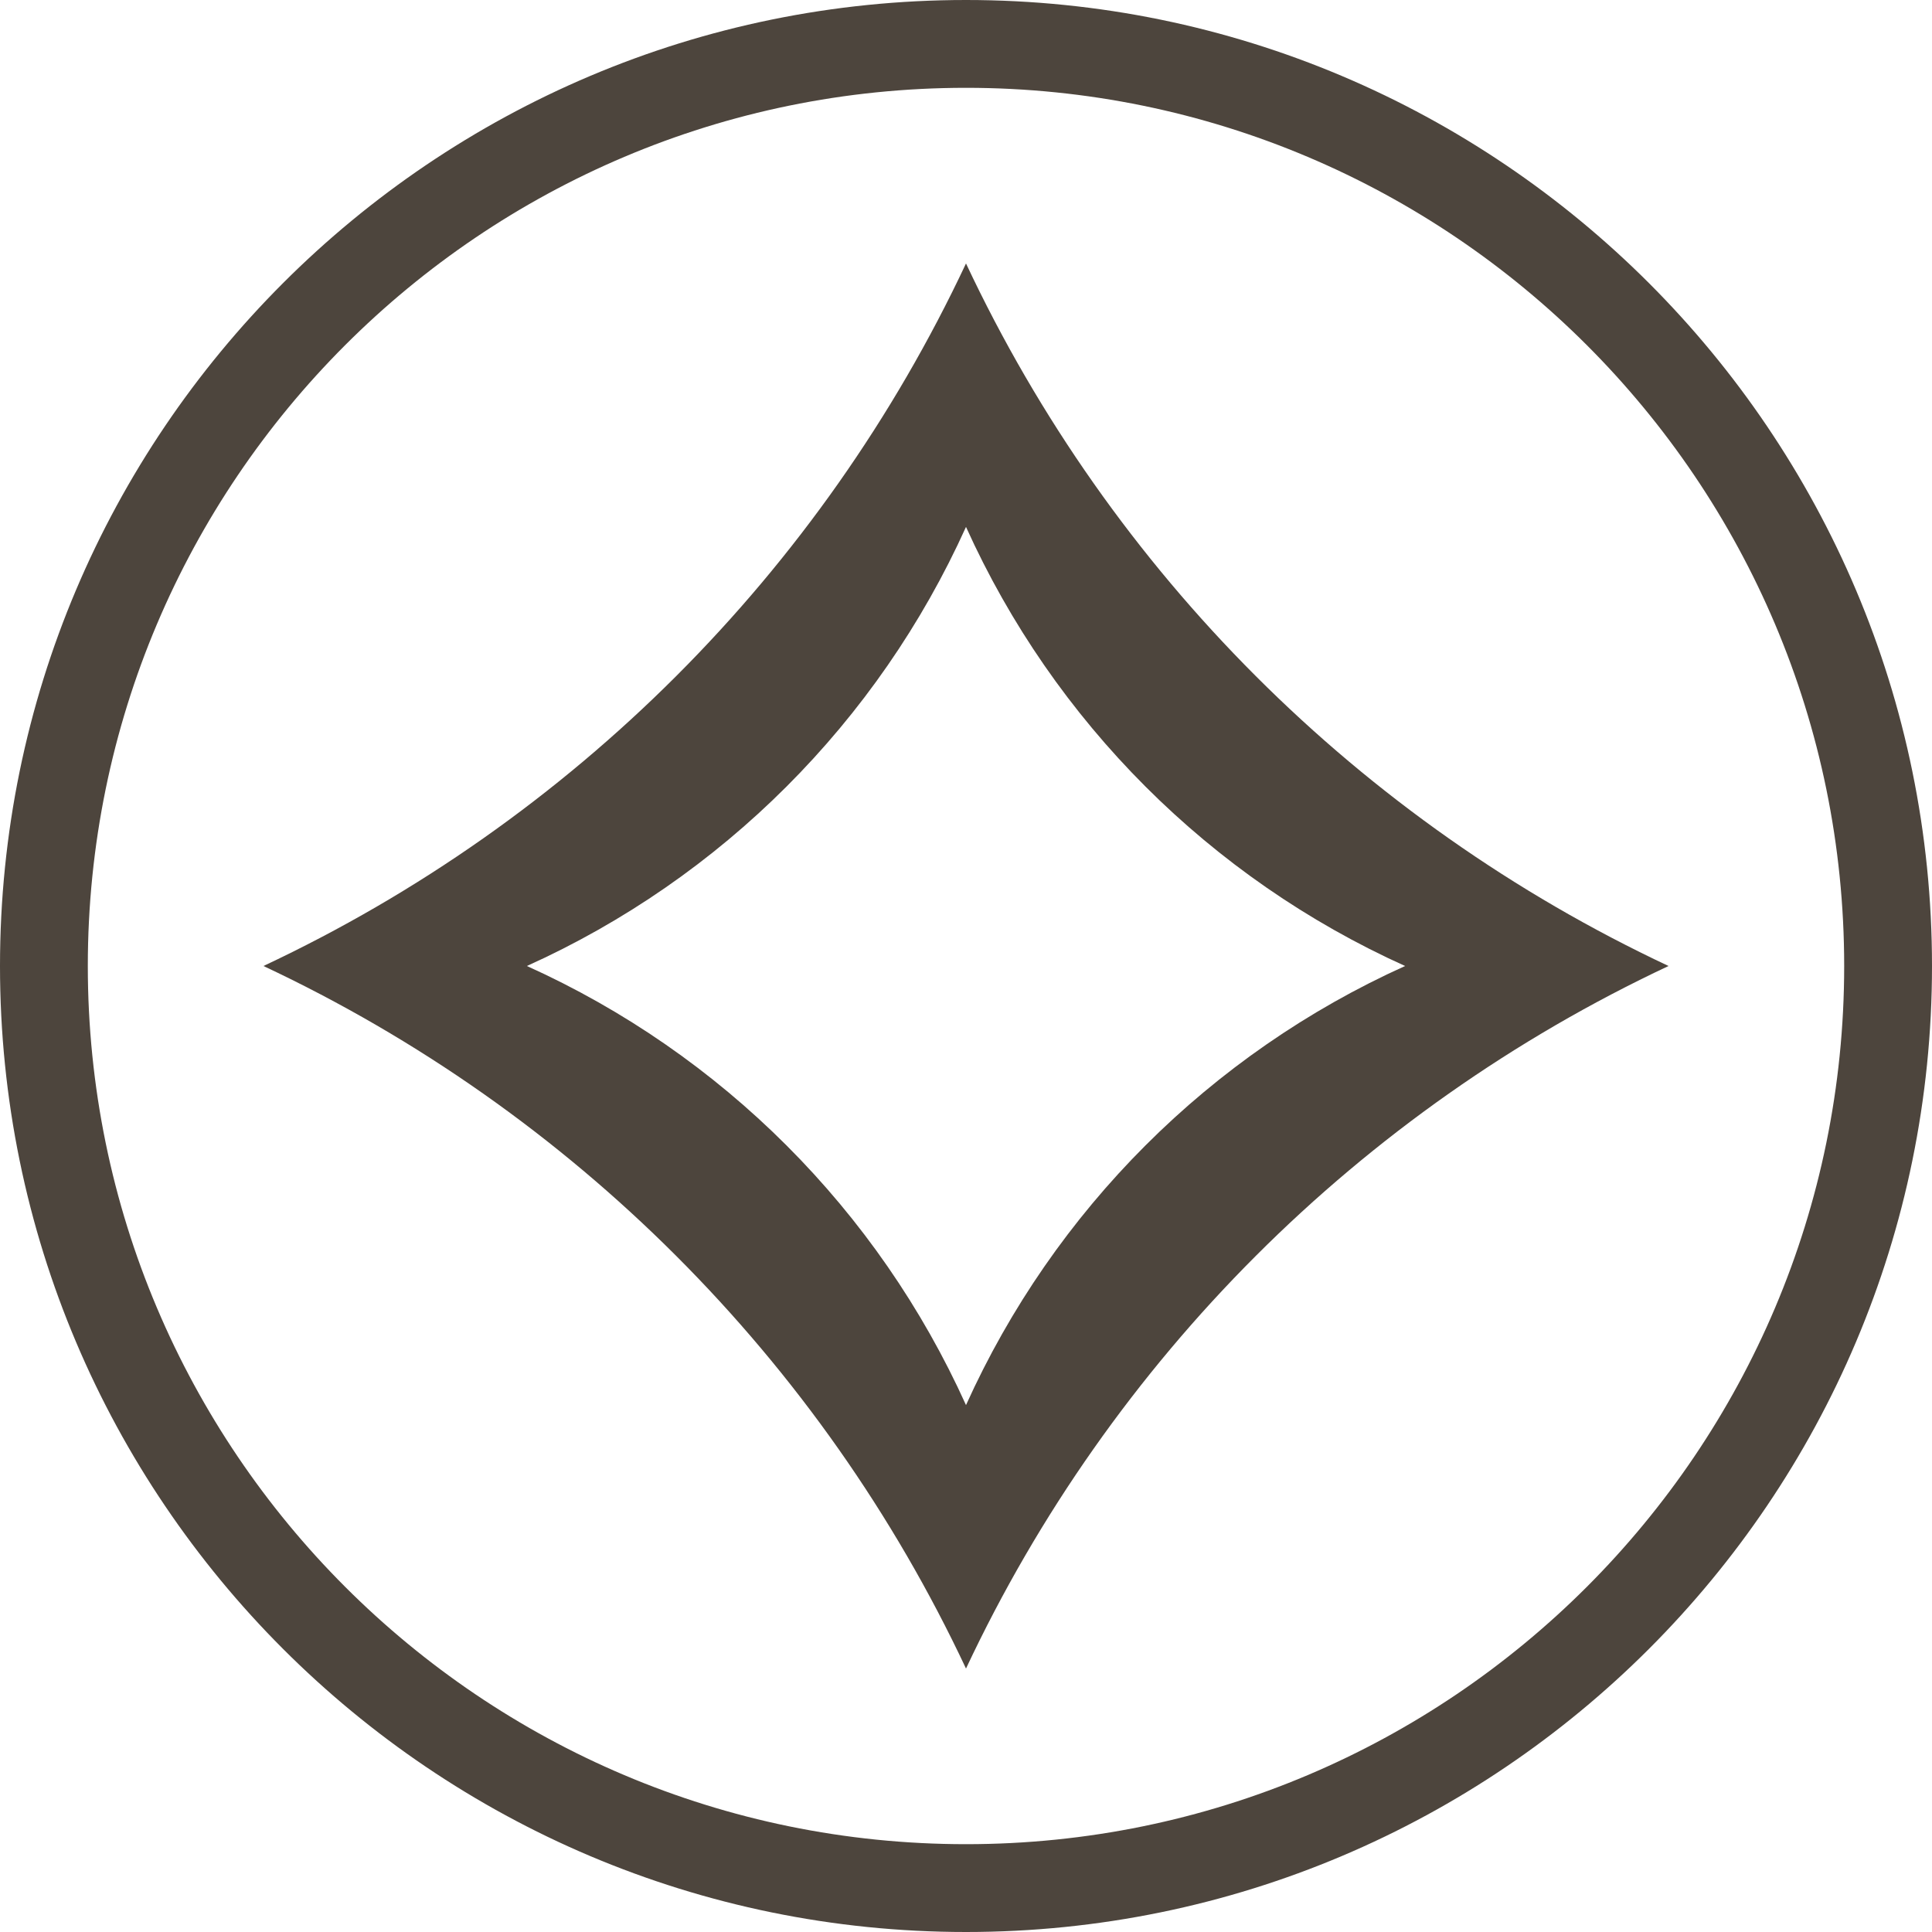
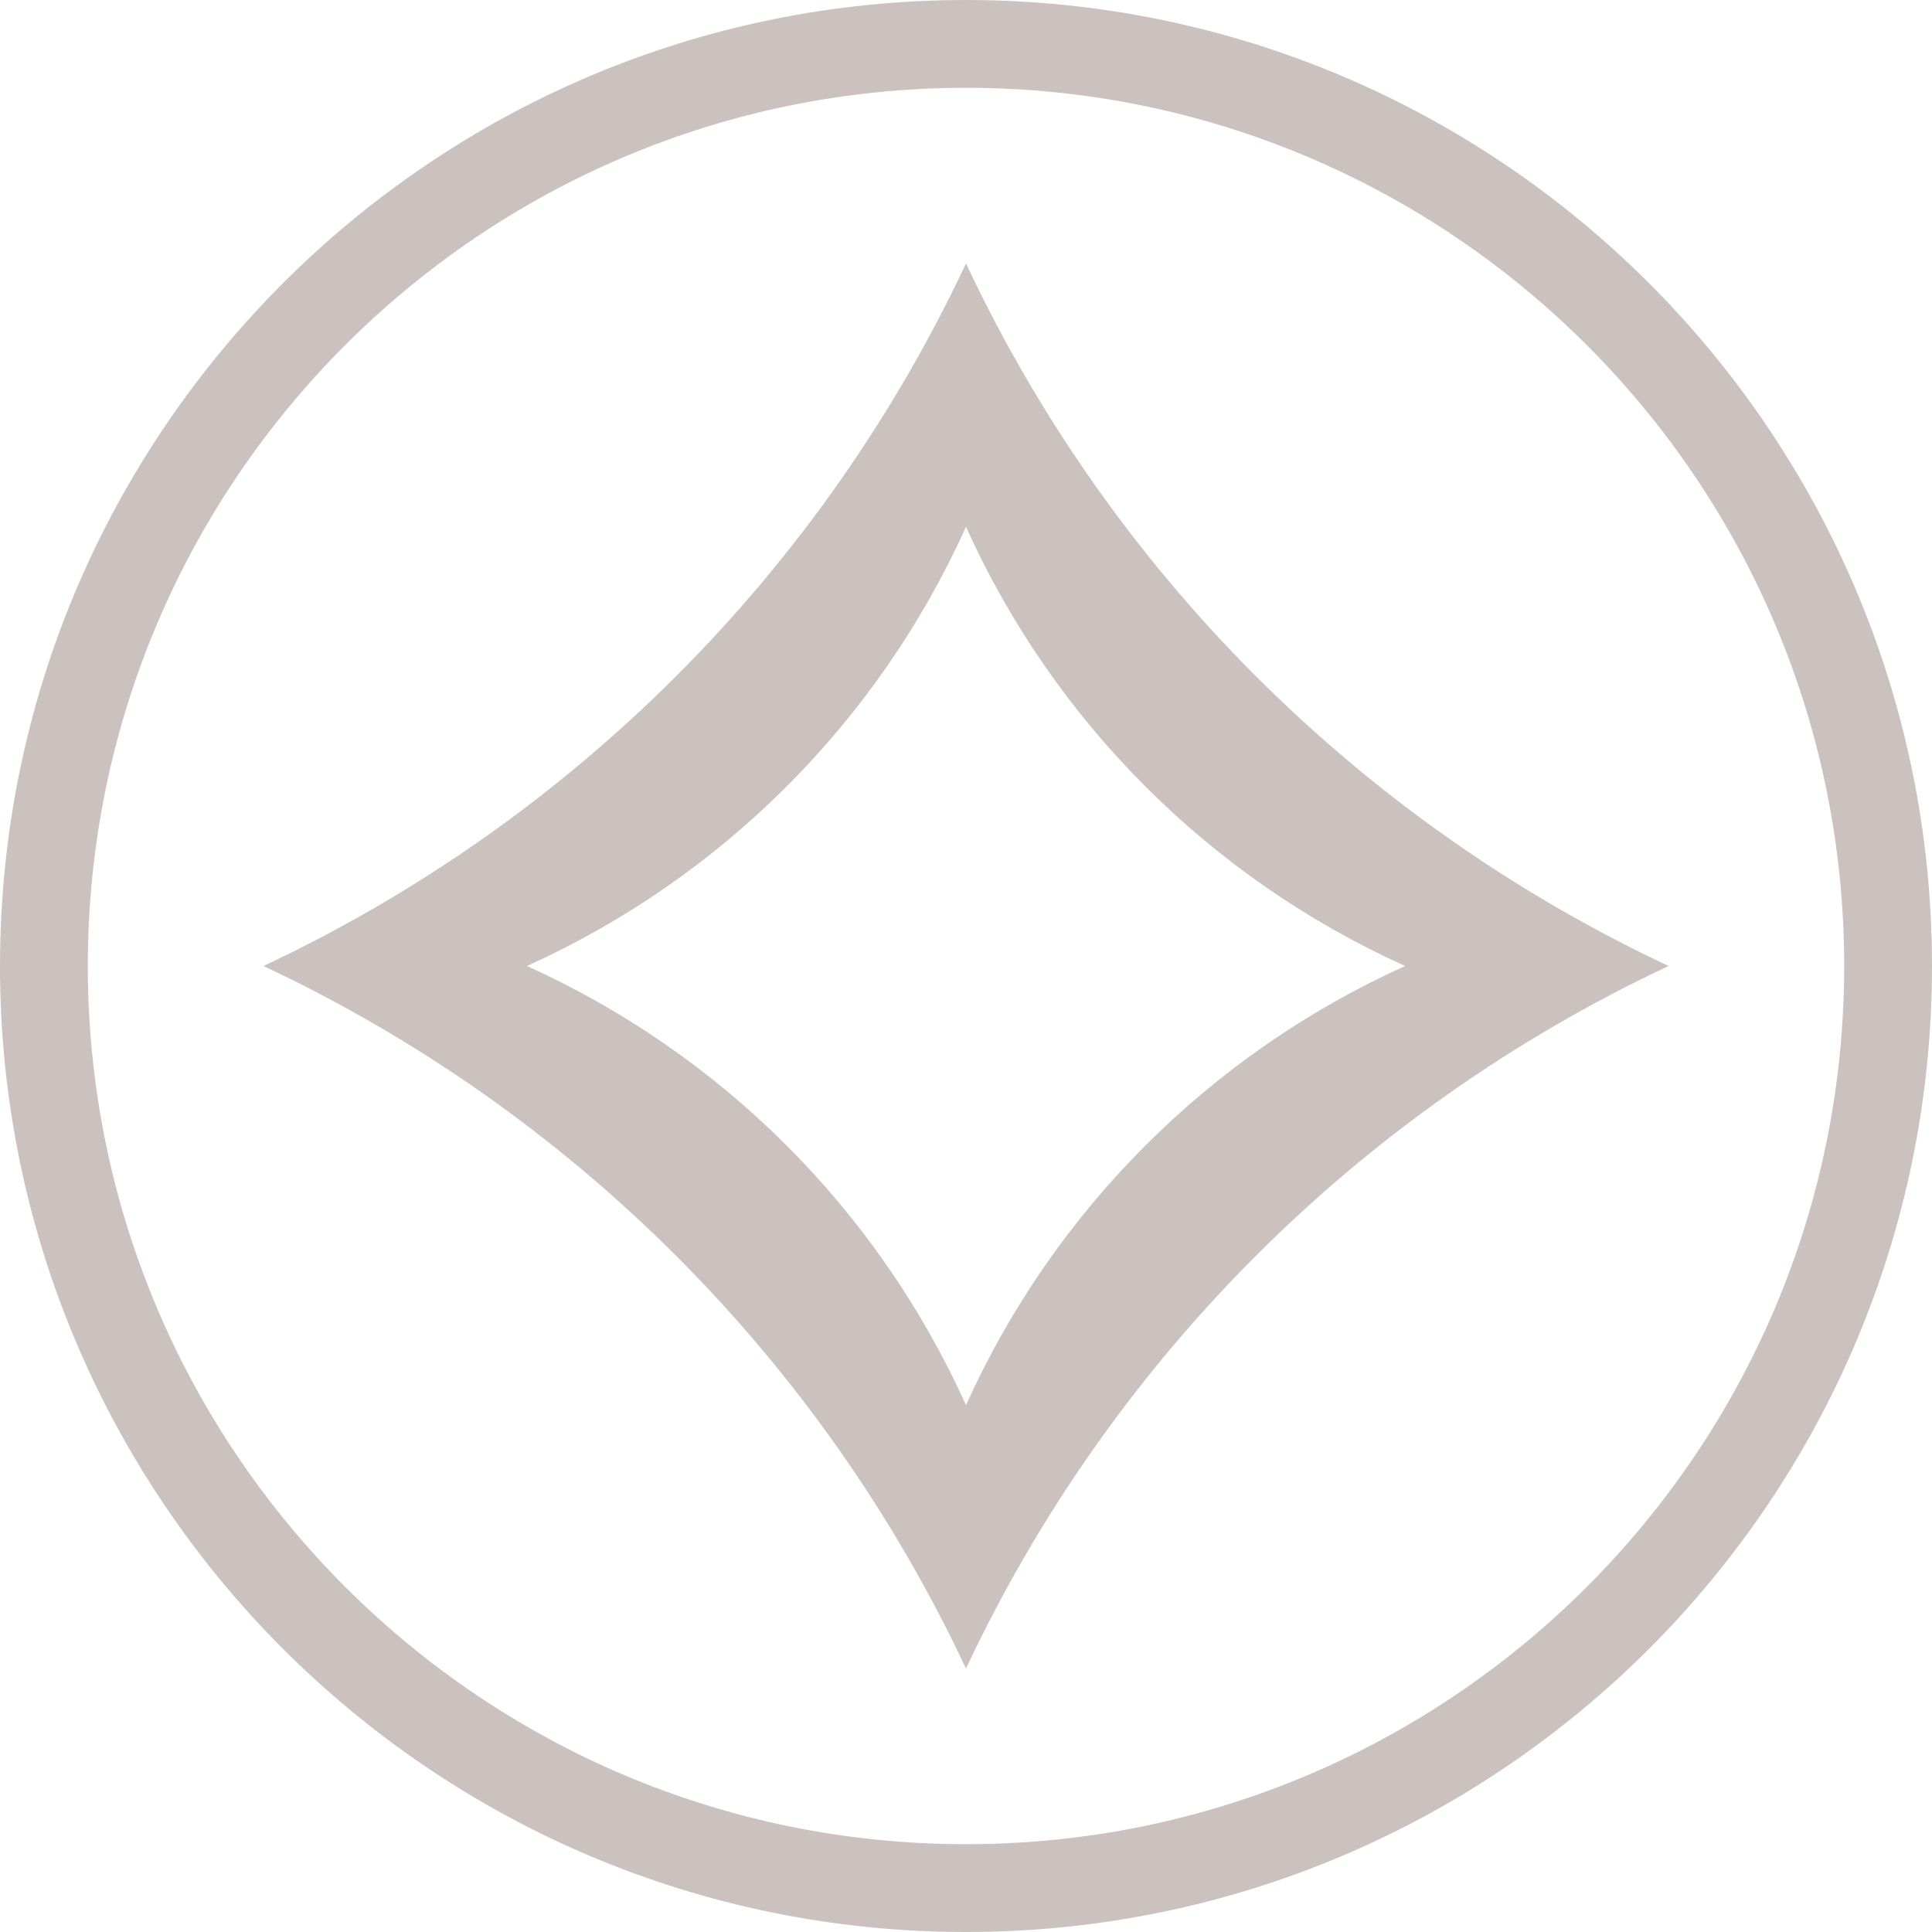
- <svg xmlns="http://www.w3.org/2000/svg" width="660" height="660" viewBox="0 0 660 660" version="1.1" xml:space="preserve" style="fill-rule:evenodd;clip-rule:evenodd;stroke-linejoin:round;stroke-miterlimit:2;">
-   <g transform="matrix(1,0,0,1,30,30)">
-     <path d="M300,-30C117.868,-30 -30,117.868 -30,300C-30,482.132 117.868,630 300,630C482.132,630 630,482.132 630,300C630,117.868 482.132,-30 300,-30ZM300,0C465.575,0 600,134.425 600,300C600,465.575 465.575,600 300,600C134.425,600 0,465.575 0,300C0,134.425 134.425,0 300,0Z" style="fill:rgb(77,69,61);" />
-   </g>
-   <g transform="matrix(1,0,0,1,30,30)">
-     <path d="M300,60C349.558,165.512 434.488,250.442 540,300C434.488,349.558 349.558,434.488 300,540C250.442,434.488 165.512,349.558 60,300C165.512,250.442 250.442,165.512 300,60M300,150C269.944,216.581 216.581,269.944 150,300C216.581,330.056 269.944,383.419 300,450C330.056,383.419 383.419,330.056 450,300C383.419,269.944 330.056,216.581 300,150" style="fill:rgb(77,69,61);fill-rule:nonzero;" />
-   </g>
+ <svg xmlns="http://www.w3.org/2000/svg" id="Layer_1" width="660" height="660" viewBox="0 0 660 660">
+   <defs>
+     <style>.cls-1{fill-rule:evenodd;}.cls-1,.cls-2{fill:#cbc2c0;}</style>
+   </defs>
+   <path class="cls-1" d="M330,0C147.868,0,0,147.868,0,330s147.868,330,330,330,330-147.868,330-330S512.132,0,330,0ZM330,30c165.575,0,300,134.425,300,300s-134.425,300-300,300S30,495.575,30,330,164.425,30,330,30Z" />
+   <path class="cls-2" d="M330,90c49.558,105.512,134.488,190.442,240,240-105.512,49.558-190.442,134.488-240,240-49.558-105.512-134.488-190.442-240-240,105.512-49.558,190.442-134.488,240-240M330,180c-30.056,66.581-83.419,119.944-150,150,66.581,30.056,119.944,83.419,150,150,30.056-66.581,83.419-119.944,150-150-66.581-30.056-119.944-83.419-150-150" />
</svg>
